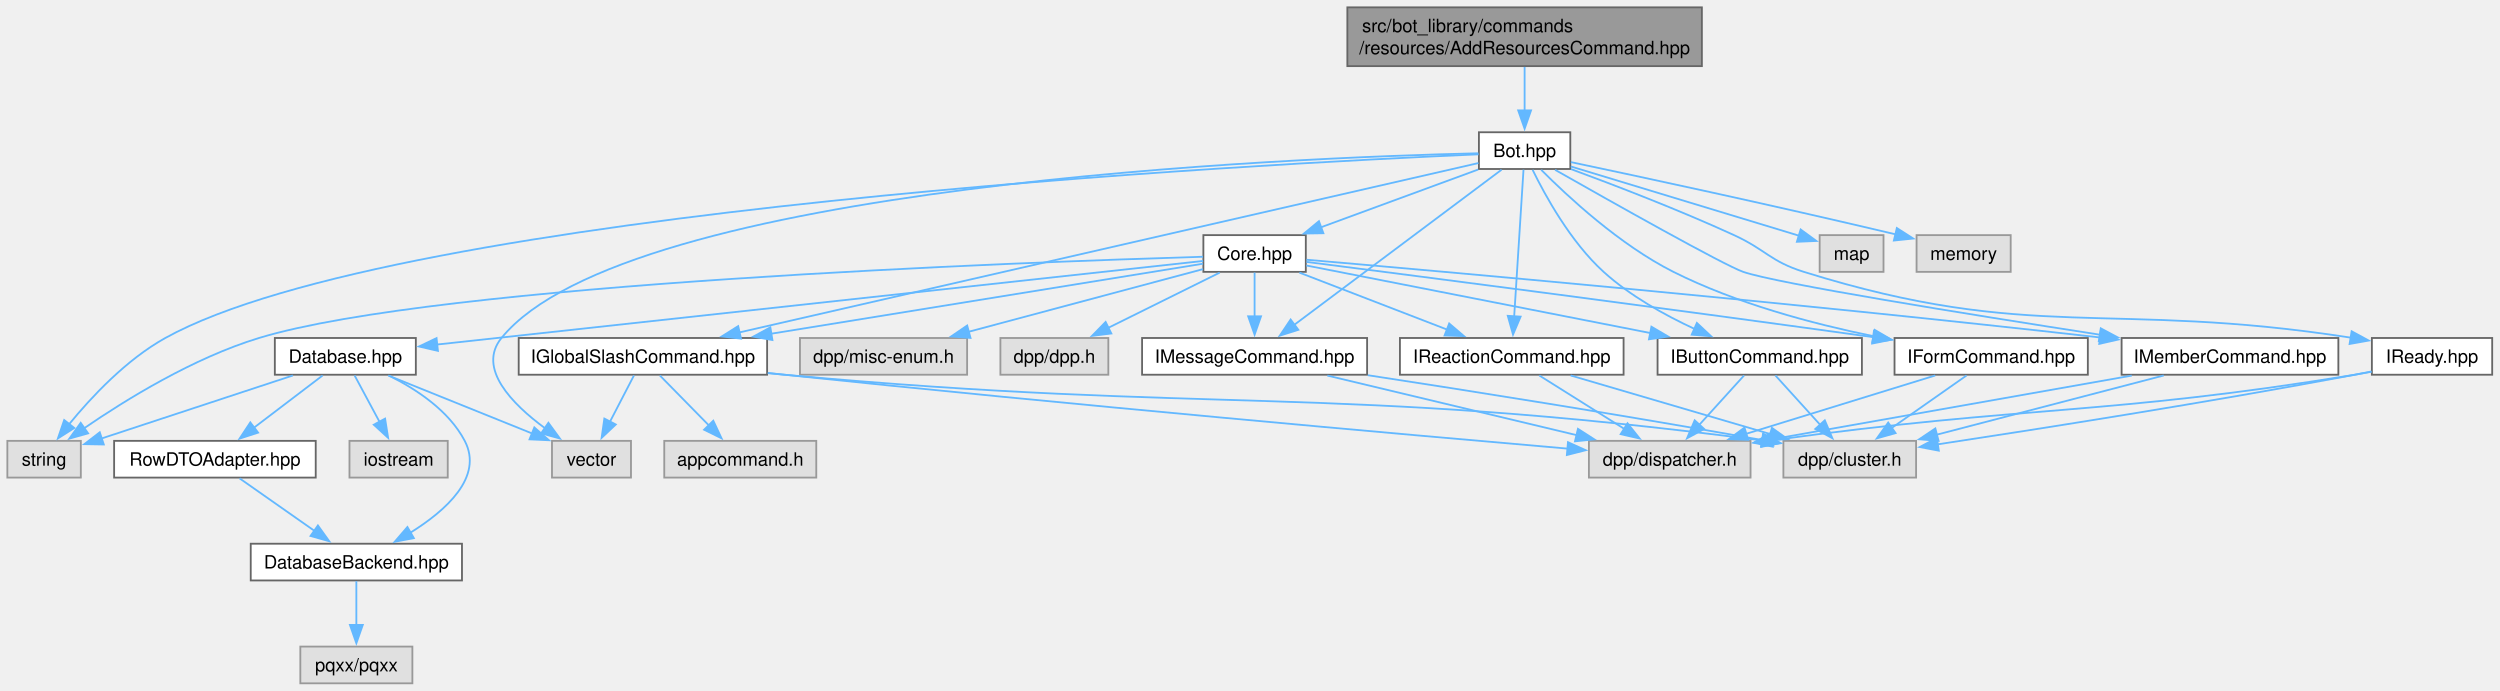
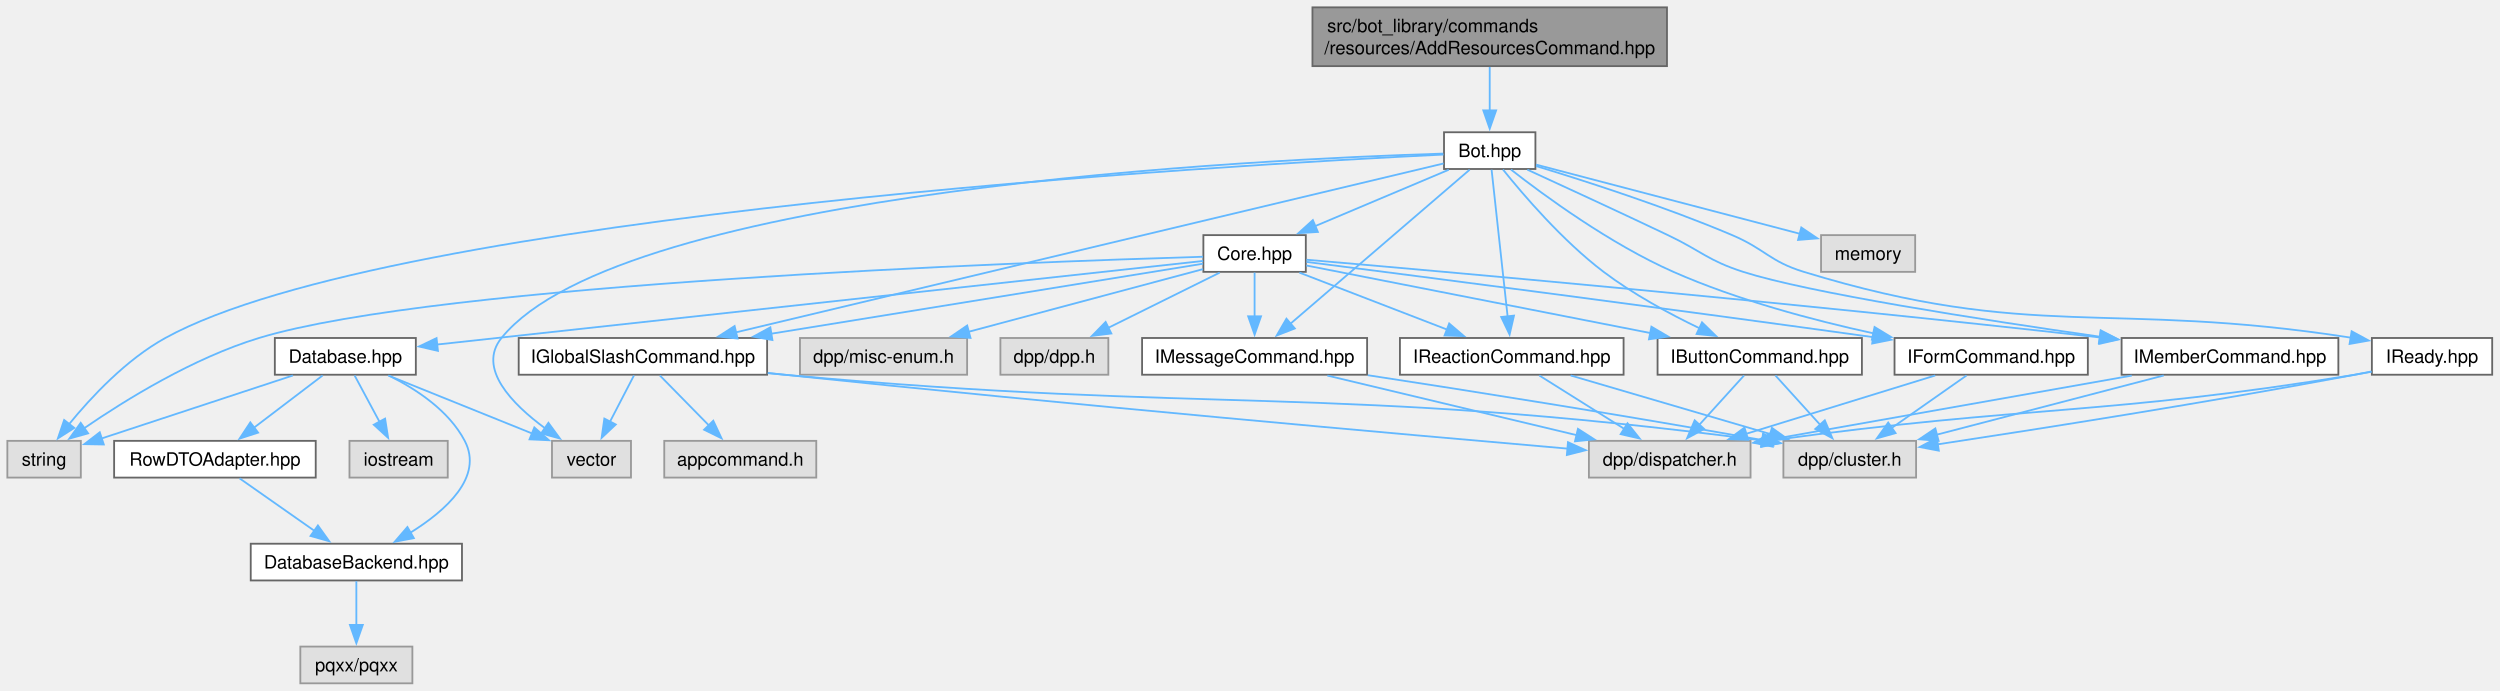
<svg xmlns="http://www.w3.org/2000/svg" xmlns:xlink="http://www.w3.org/1999/xlink" width="1361pt" height="376pt" viewBox="0.00 0.00 1361.00 376.00">
  <g id="graph0" class="graph" transform="scale(1 1) rotate(0) translate(4 372)">
    <g id="Node000001" class="node">
      <g id="a_Node000001">
        <a xlink:title=" ">
-           <polygon fill="#999999" stroke="#666666" points="922.5,-368 729.5,-368 729.5,-336 922.5,-336 922.5,-368" />
-           <text xml:space="preserve" text-anchor="start" x="737.5" y="-354.5" font-family="Helvetica,sans-Serif" font-size="10.00">src/bot_library/commands</text>
-           <text xml:space="preserve" text-anchor="middle" x="826" y="-342.5" font-family="Helvetica,sans-Serif" font-size="10.00">/resources/AddResourcesCommand.hpp</text>
+           <polygon fill="#999999" stroke="#666666" points="903.5,-368 710.5,-368 710.5,-336 903.5,-336 903.5,-368" />
+           <text xml:space="preserve" text-anchor="start" x="718.5" y="-354.5" font-family="Helvetica,sans-Serif" font-size="10.00">src/bot_library/commands</text>
+           <text xml:space="preserve" text-anchor="middle" x="807" y="-342.5" font-family="Helvetica,sans-Serif" font-size="10.00">/resources/AddResourcesCommand.hpp</text>
        </a>
      </g>
    </g>
    <g id="Node000002" class="node">
      <g id="a_Node000002">
        <a xlink:href="Bot_8hpp.html" target="_top" xlink:title=" ">
-           <polygon fill="white" stroke="#666666" points="850.88,-300 801.12,-300 801.12,-280 850.88,-280 850.88,-300" />
-           <text xml:space="preserve" text-anchor="middle" x="826" y="-286.5" font-family="Helvetica,sans-Serif" font-size="10.00">Bot.hpp</text>
+           <polygon fill="white" stroke="#666666" points="831.88,-300 782.12,-300 782.12,-280 831.88,-280 831.88,-300" />
+           <text xml:space="preserve" text-anchor="middle" x="807" y="-286.5" font-family="Helvetica,sans-Serif" font-size="10.00">Bot.hpp</text>
        </a>
      </g>
    </g>
    <g id="edge1_Node000001_Node000002" class="edge">
      <g id="a_edge1_Node000001_Node000002">
        <a xlink:title=" ">
-           <path fill="none" stroke="#63b8ff" d="M826,-335.55C826,-328.34 826,-319.66 826,-311.88" />
-           <polygon fill="#63b8ff" stroke="#63b8ff" points="829.5,-311.92 826,-301.92 822.5,-311.92 829.5,-311.92" />
+           <path fill="none" stroke="#63b8ff" d="M807,-335.55C807,-328.34 807,-319.66 807,-311.88" />
+           <polygon fill="#63b8ff" stroke="#63b8ff" points="810.5,-311.92 807,-301.92 803.5,-311.92 810.5,-311.92" />
        </a>
      </g>
    </g>
    <g id="Node000003" class="node">
      <g id="a_Node000003">
        <a xlink:href="Core_8hpp.html" target="_top" xlink:title=" ">
          <polygon fill="white" stroke="#666666" points="706.88,-244 651.12,-244 651.12,-224 706.88,-224 706.88,-244" />
          <text xml:space="preserve" text-anchor="middle" x="679" y="-230.5" font-family="Helvetica,sans-Serif" font-size="10.00">Core.hpp</text>
        </a>
      </g>
    </g>
    <g id="edge2_Node000002_Node000003" class="edge">
      <g id="a_edge2_Node000002_Node000003">
        <a xlink:title=" ">
-           <path fill="none" stroke="#63b8ff" d="M800.73,-279.72C777.17,-271.06 741.77,-258.06 715.21,-248.3" />
-           <polygon fill="#63b8ff" stroke="#63b8ff" points="716.45,-245.03 705.85,-244.86 714.03,-251.6 716.45,-245.03" />
+           <path fill="none" stroke="#63b8ff" d="M784.7,-279.59C764.64,-271.13 734.88,-258.58 712.05,-248.94" />
+           <polygon fill="#63b8ff" stroke="#63b8ff" points="713.44,-245.73 702.86,-245.07 710.72,-252.18 713.44,-245.73" />
        </a>
      </g>
    </g>
    <g id="Node000008" class="node">
      <g id="a_Node000008">
        <a xlink:title=" ">
          <polygon fill="#e0e0e0" stroke="#999999" points="40,-132 0,-132 0,-112 40,-112 40,-132" />
          <text xml:space="preserve" text-anchor="middle" x="20" y="-118.5" font-family="Helvetica,sans-Serif" font-size="10.00">string</text>
        </a>
      </g>
    </g>
-     <g id="edge45_Node000002_Node000008" class="edge">
-       <g id="a_edge45_Node000002_Node000008">
-         <a xlink:title=" ">
-           <path fill="none" stroke="#63b8ff" d="M800.93,-287.99C686.43,-283.03 213.32,-258.52 86,-188 64.77,-176.24 45.63,-155.75 33.5,-140.91" />
-           <polygon fill="#63b8ff" stroke="#63b8ff" points="36.45,-139.01 27.52,-133.32 30.95,-143.34 36.45,-139.01" />
+     <g id="edge44_Node000002_Node000008" class="edge">
+       <g id="a_edge44_Node000002_Node000008">
+         <a xlink:title=" ">
+           <path fill="none" stroke="#63b8ff" d="M781.83,-287.86C669.01,-282.4 210,-256.3 86,-188 64.74,-176.29 45.6,-155.79 33.48,-140.94" />
+           <polygon fill="#63b8ff" stroke="#63b8ff" points="36.44,-139.04 27.51,-133.33 30.93,-143.36 36.44,-139.04" />
        </a>
      </g>
    </g>
    <g id="Node000009" class="node">
      <g id="a_Node000009">
        <a xlink:title=" ">
          <polygon fill="#e0e0e0" stroke="#999999" points="339.5,-132 296.5,-132 296.5,-112 339.5,-112 339.5,-132" />
          <text xml:space="preserve" text-anchor="middle" x="318" y="-118.5" font-family="Helvetica,sans-Serif" font-size="10.00">vector</text>
        </a>
      </g>
    </g>
-     <g id="edge46_Node000002_Node000009" class="edge">
-       <g id="a_edge46_Node000002_Node000009">
-         <a xlink:title=" ">
-           <path fill="none" stroke="#63b8ff" d="M800.78,-288.56C701.2,-286.24 337.4,-272.04 269,-188 255.63,-171.57 274.71,-152.1 292.83,-138.78" />
-           <polygon fill="#63b8ff" stroke="#63b8ff" points="294.55,-141.85 300.79,-133.28 290.57,-136.08 294.55,-141.85" />
+     <g id="edge45_Node000002_Node000009" class="edge">
+       <g id="a_edge45_Node000002_Node000009">
+         <a xlink:title=" ">
+           <path fill="none" stroke="#63b8ff" d="M781.64,-288.38C684.02,-285.41 334.67,-269.19 269,-188 255.68,-171.53 274.75,-152.07 292.85,-138.76" />
+           <polygon fill="#63b8ff" stroke="#63b8ff" points="294.56,-141.83 300.81,-133.27 290.59,-136.07 294.56,-141.83" />
        </a>
      </g>
    </g>
    <g id="Node000013" class="node">
      <g id="a_Node000013">
        <a xlink:href="IButtonCommand_8hpp.html" target="_top" xlink:title=" ">
          <polygon fill="white" stroke="#666666" points="1009.62,-188 898.38,-188 898.38,-168 1009.62,-168 1009.62,-188" />
          <text xml:space="preserve" text-anchor="middle" x="954" y="-174.5" font-family="Helvetica,sans-Serif" font-size="10.00">IButtonCommand.hpp</text>
        </a>
      </g>
    </g>
    <g id="edge34_Node000002_Node000013" class="edge">
      <g id="a_edge34_Node000002_Node000013">
        <a xlink:title=" ">
-           <path fill="none" stroke="#63b8ff" d="M830.35,-279.54C837.03,-265.85 850.96,-240.36 869,-224 883.41,-210.93 902.3,-200.44 918.62,-192.89" />
-           <polygon fill="#63b8ff" stroke="#63b8ff" points="919.78,-196.2 927.51,-188.96 916.95,-189.8 919.78,-196.2" />
+           <path fill="none" stroke="#63b8ff" d="M814.23,-279.69C825.06,-266.19 846.62,-240.94 869,-224 885.05,-211.85 904.84,-201.16 921.29,-193.25" />
+           <polygon fill="#63b8ff" stroke="#63b8ff" points="922.58,-196.51 930.17,-189.11 919.62,-190.17 922.58,-196.51" />
        </a>
      </g>
    </g>
    <g id="Node000016" class="node">
      <g id="a_Node000016">
        <a xlink:href="IFormCommand_8hpp.html" target="_top" xlink:title=" ">
          <polygon fill="white" stroke="#666666" points="1132.62,-188 1027.38,-188 1027.38,-168 1132.62,-168 1132.62,-188" />
          <text xml:space="preserve" text-anchor="middle" x="1080" y="-174.5" font-family="Helvetica,sans-Serif" font-size="10.00">IFormCommand.hpp</text>
        </a>
      </g>
    </g>
    <g id="edge35_Node000002_Node000016" class="edge">
      <g id="a_edge35_Node000002_Node000016">
        <a xlink:title=" ">
-           <path fill="none" stroke="#63b8ff" d="M835.04,-279.54C849.11,-265.37 877.67,-238.73 907,-224 941.14,-206.86 982.44,-195.8 1016.13,-188.93" />
-           <polygon fill="#63b8ff" stroke="#63b8ff" points="1016.61,-192.41 1025.75,-187.05 1015.27,-185.53 1016.61,-192.41" />
+           <path fill="none" stroke="#63b8ff" d="M818.59,-279.66C836.52,-265.65 872.52,-239.21 907,-224 941.69,-208.7 982.68,-197.75 1016.05,-190.49" />
+           <polygon fill="#63b8ff" stroke="#63b8ff" points="1016.51,-193.97 1025.57,-188.48 1015.07,-187.12 1016.51,-193.97" />
        </a>
      </g>
    </g>
    <g id="Node000017" class="node">
      <g id="a_Node000017">
        <a xlink:href="IGlobalSlashCommand_8hpp.html" target="_top" xlink:title=" ">
          <polygon fill="white" stroke="#666666" points="413.62,-188 278.38,-188 278.38,-168 413.62,-168 413.62,-188" />
          <text xml:space="preserve" text-anchor="middle" x="346" y="-174.5" font-family="Helvetica,sans-Serif" font-size="10.00">IGlobalSlashCommand.hpp</text>
        </a>
      </g>
    </g>
    <g id="edge36_Node000002_Node000017" class="edge">
      <g id="a_edge36_Node000002_Node000017">
        <a xlink:title=" ">
-           <path fill="none" stroke="#63b8ff" d="M800.87,-283.24C725.66,-266.01 501.23,-214.57 398.45,-191.02" />
-           <polygon fill="#63b8ff" stroke="#63b8ff" points="399.42,-187.65 388.89,-188.83 397.86,-194.47 399.42,-187.65" />
+           <path fill="none" stroke="#63b8ff" d="M781.89,-283.01C708.78,-265.56 495.05,-214.57 396.66,-191.09" />
+           <polygon fill="#63b8ff" stroke="#63b8ff" points="397.54,-187.7 387,-188.78 395.91,-194.51 397.54,-187.7" />
        </a>
      </g>
    </g>
    <g id="Node000019" class="node">
      <g id="a_Node000019">
        <a xlink:href="IMemberCommand_8hpp.html" target="_top" xlink:title=" ">
          <polygon fill="white" stroke="#666666" points="1269,-188 1151,-188 1151,-168 1269,-168 1269,-188" />
          <text xml:space="preserve" text-anchor="middle" x="1210" y="-174.5" font-family="Helvetica,sans-Serif" font-size="10.00">IMemberCommand.hpp</text>
        </a>
      </g>
    </g>
    <g id="edge37_Node000002_Node000019" class="edge">
      <g id="a_edge37_Node000002_Node000019">
        <a xlink:title=" ">
-           <path fill="none" stroke="#63b8ff" d="M842.59,-279.54C872.73,-262.42 934.33,-227.71 945,-224 963.1,-217.72 1067.02,-200.98 1139.21,-189.78" />
-           <polygon fill="#63b8ff" stroke="#63b8ff" points="1139.66,-193.26 1149.01,-188.27 1138.59,-186.34 1139.66,-193.26" />
+           <path fill="none" stroke="#63b8ff" d="M827.49,-279.63C847.16,-270.61 877.68,-256.52 904,-244 922.31,-235.29 925.7,-230.2 945,-224 980.22,-212.68 1073.49,-198.11 1139.38,-188.67" />
+           <polygon fill="#63b8ff" stroke="#63b8ff" points="1139.62,-192.17 1149.02,-187.3 1138.63,-185.24 1139.62,-192.17" />
        </a>
      </g>
    </g>
    <g id="Node000020" class="node">
      <g id="a_Node000020">
        <a xlink:href="IMessageCommand_8hpp.html" target="_top" xlink:title=" ">
          <polygon fill="white" stroke="#666666" points="740.25,-188 617.75,-188 617.75,-168 740.25,-168 740.25,-188" />
          <text xml:space="preserve" text-anchor="middle" x="679" y="-174.5" font-family="Helvetica,sans-Serif" font-size="10.00">IMessageCommand.hpp</text>
        </a>
      </g>
    </g>
    <g id="edge38_Node000002_Node000020" class="edge">
      <g id="a_edge38_Node000002_Node000020">
        <a xlink:title=" ">
-           <path fill="none" stroke="#63b8ff" d="M813.47,-279.62C788.41,-260.87 731.85,-218.55 700.66,-195.21" />
-           <polygon fill="#63b8ff" stroke="#63b8ff" points="702.82,-192.45 692.71,-189.26 698.62,-198.06 702.82,-192.45" />
+           <path fill="none" stroke="#63b8ff" d="M796.09,-279.62C774.45,-261.03 725.87,-219.28 698.57,-195.82" />
+           <polygon fill="#63b8ff" stroke="#63b8ff" points="700.9,-193.2 691.03,-189.34 696.34,-198.51 700.9,-193.2" />
        </a>
      </g>
    </g>
    <g id="Node000021" class="node">
      <g id="a_Node000021">
        <a xlink:href="IReactionCommand_8hpp.html" target="_top" xlink:title=" ">
          <polygon fill="white" stroke="#666666" points="879.88,-188 758.12,-188 758.12,-168 879.88,-168 879.88,-188" />
          <text xml:space="preserve" text-anchor="middle" x="819" y="-174.5" font-family="Helvetica,sans-Serif" font-size="10.00">IReactionCommand.hpp</text>
        </a>
      </g>
    </g>
    <g id="edge39_Node000002_Node000021" class="edge">
      <g id="a_edge39_Node000002_Node000021">
        <a xlink:title=" ">
-           <path fill="none" stroke="#63b8ff" d="M825.4,-279.62C824.28,-262.01 821.84,-223.59 820.31,-199.65" />
-           <polygon fill="#63b8ff" stroke="#63b8ff" points="823.82,-199.62 819.69,-189.87 816.83,-200.07 823.82,-199.62" />
+           <path fill="none" stroke="#63b8ff" d="M808.02,-279.62C809.94,-262.01 814.14,-223.59 816.75,-199.65" />
+           <polygon fill="#63b8ff" stroke="#63b8ff" points="820.21,-200.18 817.82,-189.86 813.25,-199.42 820.21,-200.18" />
        </a>
      </g>
    </g>
    <g id="Node000022" class="node">
      <g id="a_Node000022">
        <a xlink:href="IReady_8hpp.html" target="_top" xlink:title=" ">
          <polygon fill="white" stroke="#666666" points="1352.75,-188 1287.25,-188 1287.25,-168 1352.75,-168 1352.75,-188" />
          <text xml:space="preserve" text-anchor="middle" x="1320" y="-174.5" font-family="Helvetica,sans-Serif" font-size="10.00">IReady.hpp</text>
        </a>
      </g>
    </g>
    <g id="edge40_Node000002_Node000022" class="edge">
      <g id="a_edge40_Node000002_Node000022">
        <a xlink:title=" ">
-           <path fill="none" stroke="#63b8ff" d="M851.23,-279.94C874.56,-271.35 910.02,-257.76 940,-244 957.35,-236.04 959.78,-229.68 978,-224 1102.83,-185.12 1143.4,-208.77 1276.06,-188.14" />
-           <polygon fill="#63b8ff" stroke="#63b8ff" points="1276.23,-191.65 1285.55,-186.6 1275.12,-184.74 1276.23,-191.65" />
+           <path fill="none" stroke="#63b8ff" d="M832.22,-281.6C859.09,-273.44 902.67,-259.41 939,-244 956.93,-236.39 959.37,-229.69 978,-224 1103.04,-185.78 1143.41,-208.8 1276.06,-188.14" />
+           <polygon fill="#63b8ff" stroke="#63b8ff" points="1276.23,-191.66 1285.55,-186.6 1275.11,-184.75 1276.23,-191.66" />
        </a>
      </g>
    </g>
    <g id="Node000023" class="node">
      <g id="a_Node000023">
        <a xlink:title=" ">
-           <polygon fill="#e0e0e0" stroke="#999999" points="1021.38,-244 986.62,-244 986.62,-224 1021.38,-224 1021.38,-244" />
-           <text xml:space="preserve" text-anchor="middle" x="1004" y="-230.5" font-family="Helvetica,sans-Serif" font-size="10.00">map</text>
+           <polygon fill="#e0e0e0" stroke="#999999" points="1038.62,-244 987.38,-244 987.38,-224 1038.62,-224 1038.62,-244" />
+           <text xml:space="preserve" text-anchor="middle" x="1013" y="-230.5" font-family="Helvetica,sans-Serif" font-size="10.00">memory</text>
        </a>
      </g>
    </g>
    <g id="edge43_Node000002_Node000023" class="edge">
      <g id="a_edge43_Node000002_Node000023">
        <a xlink:title=" ">
-           <path fill="none" stroke="#63b8ff" d="M851.13,-281.38C883.93,-271.43 941.2,-254.05 975.56,-243.63" />
-           <polygon fill="#63b8ff" stroke="#63b8ff" points="976.27,-247.07 984.82,-240.82 974.23,-240.37 976.27,-247.07" />
-         </a>
-       </g>
-     </g>
-     <g id="Node000024" class="node">
-       <g id="a_Node000024">
-         <a xlink:title=" ">
-           <polygon fill="#e0e0e0" stroke="#999999" points="1090.62,-244 1039.38,-244 1039.38,-224 1090.62,-224 1090.62,-244" />
-           <text xml:space="preserve" text-anchor="middle" x="1065" y="-230.5" font-family="Helvetica,sans-Serif" font-size="10.00">memory</text>
-         </a>
-       </g>
-     </g>
-     <g id="edge44_Node000002_Node000024" class="edge">
-       <g id="a_edge44_Node000002_Node000024">
-         <a xlink:title=" ">
-           <path fill="none" stroke="#63b8ff" d="M851.19,-283.74C887.82,-276.02 958.17,-260.96 1027.86,-244.45" />
-           <polygon fill="#63b8ff" stroke="#63b8ff" points="1028.64,-247.86 1037.56,-242.14 1027.02,-241.05 1028.64,-247.86" />
+           <path fill="none" stroke="#63b8ff" d="M832.26,-282.38C868.2,-272.96 934.34,-255.62 975.87,-244.73" />
+           <polygon fill="#63b8ff" stroke="#63b8ff" points="976.63,-248.15 985.42,-242.23 974.86,-241.38 976.63,-248.15" />
        </a>
      </g>
    </g>
    <g id="Node000004" class="node">
      <g id="a_Node000004">
        <a xlink:title=" ">
          <polygon fill="#e0e0e0" stroke="#999999" points="599.38,-188 540.62,-188 540.62,-168 599.38,-168 599.38,-188" />
          <text xml:space="preserve" text-anchor="middle" x="570" y="-174.5" font-family="Helvetica,sans-Serif" font-size="10.00">dpp/dpp.h</text>
        </a>
      </g>
    </g>
    <g id="edge3_Node000003_Node000004" class="edge">
      <g id="a_edge3_Node000003_Node000004">
        <a xlink:title=" ">
          <path fill="none" stroke="#63b8ff" d="M660.01,-223.59C643.24,-215.28 618.51,-203.03 599.21,-193.47" />
          <polygon fill="#63b8ff" stroke="#63b8ff" points="601.01,-190.45 590.49,-189.15 597.9,-196.73 601.01,-190.45" />
        </a>
      </g>
    </g>
    <g id="Node000005" class="node">
      <g id="a_Node000005">
        <a xlink:title=" ">
          <polygon fill="#e0e0e0" stroke="#999999" points="522.5,-188 431.5,-188 431.5,-168 522.5,-168 522.5,-188" />
          <text xml:space="preserve" text-anchor="middle" x="477" y="-174.5" font-family="Helvetica,sans-Serif" font-size="10.00">dpp/misc-enum.h</text>
        </a>
      </g>
    </g>
    <g id="edge4_Node000003_Node000005" class="edge">
      <g id="a_edge4_Node000003_Node000005">
        <a xlink:title=" ">
          <path fill="none" stroke="#63b8ff" d="M650.91,-225.49C617.89,-216.66 562.59,-201.88 523.22,-191.36" />
          <polygon fill="#63b8ff" stroke="#63b8ff" points="524.34,-188.03 513.78,-188.83 522.53,-194.8 524.34,-188.03" />
        </a>
      </g>
    </g>
    <g id="Node000006" class="node">
      <g id="a_Node000006">
        <a xlink:href="Database_8hpp.html" target="_top" xlink:title=" ">
          <polygon fill="white" stroke="#666666" points="222.38,-188 145.62,-188 145.62,-168 222.38,-168 222.38,-188" />
          <text xml:space="preserve" text-anchor="middle" x="184" y="-174.5" font-family="Helvetica,sans-Serif" font-size="10.00">Database.hpp</text>
        </a>
      </g>
    </g>
    <g id="edge5_Node000003_Node000006" class="edge">
      <g id="a_edge5_Node000003_Node000006">
        <a xlink:title=" ">
          <path fill="none" stroke="#63b8ff" d="M650.97,-229.94C570.33,-221.14 336.94,-195.68 233.9,-184.44" />
          <polygon fill="#63b8ff" stroke="#63b8ff" points="234.41,-180.98 224.09,-183.37 233.65,-187.94 234.41,-180.98" />
        </a>
      </g>
    </g>
    <g id="edge33_Node000003_Node000008" class="edge">
      <g id="a_edge33_Node000003_Node000008">
        <a xlink:title=" ">
          <path fill="none" stroke="#63b8ff" d="M650.92,-232.23C554.09,-229.33 234.68,-217.68 137,-188 101.33,-177.16 64.42,-154.38 41.83,-138.88" />
          <polygon fill="#63b8ff" stroke="#63b8ff" points="43.95,-136.09 33.75,-133.21 39.93,-141.82 43.95,-136.09" />
        </a>
      </g>
    </g>
    <g id="edge13_Node000003_Node000013" class="edge">
      <g id="a_edge13_Node000003_Node000013">
        <a xlink:title=" ">
          <path fill="none" stroke="#63b8ff" d="M707.14,-227.47C750.96,-218.87 836.51,-202.07 894.46,-190.69" />
          <polygon fill="#63b8ff" stroke="#63b8ff" points="895.03,-194.15 904.17,-188.78 893.69,-187.28 895.03,-194.15" />
        </a>
      </g>
    </g>
    <g id="edge16_Node000003_Node000016" class="edge">
      <g id="a_edge16_Node000003_Node000016">
        <a xlink:title=" ">
          <path fill="none" stroke="#63b8ff" d="M707.23,-229.41C763.76,-222.19 895.15,-205.24 1015.84,-188.43" />
          <polygon fill="#63b8ff" stroke="#63b8ff" points="1016.19,-191.91 1025.61,-187.06 1015.22,-184.98 1016.19,-191.91" />
        </a>
      </g>
    </g>
    <g id="edge19_Node000003_Node000017" class="edge">
      <g id="a_edge19_Node000003_Node000017">
        <a xlink:title=" ">
          <path fill="none" stroke="#63b8ff" d="M650.9,-228.44C599.47,-220.1 488.83,-202.16 415.93,-190.34" />
          <polygon fill="#63b8ff" stroke="#63b8ff" points="416.5,-186.89 406.07,-188.74 415.38,-193.8 416.5,-186.89" />
        </a>
      </g>
    </g>
    <g id="edge24_Node000003_Node000019" class="edge">
      <g id="a_edge24_Node000003_Node000019">
        <a xlink:title=" ">
          <path fill="none" stroke="#63b8ff" d="M707.22,-230.6C778.01,-224.51 969.07,-207.62 1139.48,-188.25" />
          <polygon fill="#63b8ff" stroke="#63b8ff" points="1139.64,-191.76 1149.17,-187.15 1138.84,-184.8 1139.64,-191.76" />
        </a>
      </g>
    </g>
    <g id="edge27_Node000003_Node000020" class="edge">
      <g id="a_edge27_Node000003_Node000020">
        <a xlink:title=" ">
          <path fill="none" stroke="#63b8ff" d="M679,-223.59C679,-217.01 679,-207.96 679,-199.73" />
          <polygon fill="#63b8ff" stroke="#63b8ff" points="682.5,-199.81 679,-189.81 675.5,-199.81 682.5,-199.81" />
        </a>
      </g>
    </g>
    <g id="edge30_Node000003_Node000021" class="edge">
      <g id="a_edge30_Node000003_Node000021">
        <a xlink:title=" ">
          <path fill="none" stroke="#63b8ff" d="M703.39,-223.59C725.63,-215.01 758.77,-202.23 783.87,-192.55" />
          <polygon fill="#63b8ff" stroke="#63b8ff" points="784.94,-195.89 793.01,-189.02 782.42,-189.36 784.94,-195.89" />
        </a>
      </g>
    </g>
    <g id="Node000007" class="node">
      <g id="a_Node000007">
        <a xlink:title=" ">
          <polygon fill="#e0e0e0" stroke="#999999" points="239.75,-132 186.25,-132 186.25,-112 239.75,-112 239.75,-132" />
          <text xml:space="preserve" text-anchor="middle" x="213" y="-118.5" font-family="Helvetica,sans-Serif" font-size="10.00">iostream</text>
        </a>
      </g>
    </g>
    <g id="edge6_Node000006_Node000007" class="edge">
      <g id="a_edge6_Node000006_Node000007">
        <a xlink:title=" ">
          <path fill="none" stroke="#63b8ff" d="M189.05,-167.59C192.79,-160.63 198.02,-150.89 202.64,-142.29" />
          <polygon fill="#63b8ff" stroke="#63b8ff" points="205.64,-144.1 207.29,-133.63 199.48,-140.79 205.64,-144.1" />
        </a>
      </g>
    </g>
    <g id="edge7_Node000006_Node000008" class="edge">
      <g id="a_edge7_Node000006_Node000008">
        <a xlink:title=" ">
          <path fill="none" stroke="#63b8ff" d="M155.43,-167.59C126.3,-158 81.23,-143.16 51.19,-133.27" />
          <polygon fill="#63b8ff" stroke="#63b8ff" points="52.5,-130.02 41.91,-130.21 50.31,-136.67 52.5,-130.02" />
        </a>
      </g>
    </g>
    <g id="edge8_Node000006_Node000009" class="edge">
      <g id="a_edge8_Node000006_Node000009">
        <a xlink:title=" ">
          <path fill="none" stroke="#63b8ff" d="M207.34,-167.59C229.06,-158.84 261.62,-145.72 285.8,-135.97" />
          <polygon fill="#63b8ff" stroke="#63b8ff" points="286.89,-139.31 294.85,-132.33 284.27,-132.82 286.89,-139.31" />
        </a>
      </g>
    </g>
    <g id="Node000010" class="node">
      <g id="a_Node000010">
        <a xlink:href="DatabaseBackend_8hpp.html" target="_top" xlink:title=" ">
          <polygon fill="white" stroke="#666666" points="247.5,-76 132.5,-76 132.5,-56 247.5,-56 247.5,-76" />
          <text xml:space="preserve" text-anchor="middle" x="190" y="-62.5" font-family="Helvetica,sans-Serif" font-size="10.00">DatabaseBackend.hpp</text>
        </a>
      </g>
    </g>
    <g id="edge9_Node000006_Node000010" class="edge">
      <g id="a_edge9_Node000006_Node000010">
        <a xlink:title=" ">
          <path fill="none" stroke="#63b8ff" d="M207.75,-167.51C222.53,-160.2 240.34,-148.53 249,-132 259.29,-112.37 238.85,-94.06 219.27,-81.92" />
          <polygon fill="#63b8ff" stroke="#63b8ff" points="221.29,-79.04 210.88,-77.07 217.79,-85.1 221.29,-79.04" />
        </a>
      </g>
    </g>
    <g id="Node000012" class="node">
      <g id="a_Node000012">
        <a xlink:href="RowDTOAdapter_8hpp.html" target="_top" xlink:title=" ">
          <polygon fill="white" stroke="#666666" points="167.88,-132 58.13,-132 58.13,-112 167.88,-112 167.88,-132" />
          <text xml:space="preserve" text-anchor="middle" x="113" y="-118.5" font-family="Helvetica,sans-Serif" font-size="10.00">RowDTOAdapter.hpp</text>
        </a>
      </g>
    </g>
    <g id="edge11_Node000006_Node000012" class="edge">
      <g id="a_edge11_Node000006_Node000012">
        <a xlink:title=" ">
          <path fill="none" stroke="#63b8ff" d="M171.63,-167.59C161.35,-159.77 146.48,-148.46 134.29,-139.19" />
          <polygon fill="#63b8ff" stroke="#63b8ff" points="136.51,-136.48 126.43,-133.21 132.27,-142.05 136.51,-136.48" />
        </a>
      </g>
    </g>
    <g id="Node000011" class="node">
      <g id="a_Node000011">
        <a xlink:title=" ">
          <polygon fill="#e0e0e0" stroke="#999999" points="220.5,-20 159.5,-20 159.5,0 220.5,0 220.5,-20" />
          <text xml:space="preserve" text-anchor="middle" x="190" y="-6.5" font-family="Helvetica,sans-Serif" font-size="10.00">pqxx/pqxx</text>
        </a>
      </g>
    </g>
    <g id="edge10_Node000010_Node000011" class="edge">
      <g id="a_edge10_Node000010_Node000011">
        <a xlink:title=" ">
          <path fill="none" stroke="#63b8ff" d="M190,-55.59C190,-49.01 190,-39.96 190,-31.73" />
          <polygon fill="#63b8ff" stroke="#63b8ff" points="193.5,-31.81 190,-21.81 186.5,-31.81 193.5,-31.81" />
        </a>
      </g>
    </g>
    <g id="edge12_Node000012_Node000010" class="edge">
      <g id="a_edge12_Node000012_Node000010">
        <a xlink:title=" ">
          <path fill="none" stroke="#63b8ff" d="M126.41,-111.59C137.61,-103.74 153.81,-92.38 167.06,-83.09" />
          <polygon fill="#63b8ff" stroke="#63b8ff" points="169.07,-85.96 175.24,-77.35 165.05,-80.22 169.07,-85.96" />
        </a>
      </g>
    </g>
    <g id="Node000014" class="node">
      <g id="a_Node000014">
        <a xlink:title=" ">
          <polygon fill="#e0e0e0" stroke="#999999" points="1039.12,-132 966.88,-132 966.88,-112 1039.12,-112 1039.12,-132" />
          <text xml:space="preserve" text-anchor="middle" x="1003" y="-118.5" font-family="Helvetica,sans-Serif" font-size="10.00">dpp/cluster.h</text>
        </a>
      </g>
    </g>
    <g id="edge14_Node000013_Node000014" class="edge">
      <g id="a_edge14_Node000013_Node000014">
        <a xlink:title=" ">
          <path fill="none" stroke="#63b8ff" d="M962.54,-167.59C969.28,-160.16 978.89,-149.58 987.04,-140.58" />
          <polygon fill="#63b8ff" stroke="#63b8ff" points="989.42,-143.18 993.55,-133.42 984.23,-138.47 989.42,-143.18" />
        </a>
      </g>
    </g>
    <g id="Node000015" class="node">
      <g id="a_Node000015">
        <a xlink:title=" ">
          <polygon fill="#e0e0e0" stroke="#999999" points="949,-132 861,-132 861,-112 949,-112 949,-132" />
          <text xml:space="preserve" text-anchor="middle" x="905" y="-118.5" font-family="Helvetica,sans-Serif" font-size="10.00">dpp/dispatcher.h</text>
        </a>
      </g>
    </g>
    <g id="edge15_Node000013_Node000015" class="edge">
      <g id="a_edge15_Node000013_Node000015">
        <a xlink:title=" ">
          <path fill="none" stroke="#63b8ff" d="M945.46,-167.59C938.72,-160.16 929.11,-149.58 920.96,-140.58" />
          <polygon fill="#63b8ff" stroke="#63b8ff" points="923.77,-138.47 914.45,-133.42 918.58,-143.18 923.77,-138.47" />
        </a>
      </g>
    </g>
    <g id="edge17_Node000016_Node000014" class="edge">
      <g id="a_edge17_Node000016_Node000014">
        <a xlink:title=" ">
          <path fill="none" stroke="#63b8ff" d="M1066.59,-167.59C1055.39,-159.74 1039.19,-148.38 1025.94,-139.09" />
          <polygon fill="#63b8ff" stroke="#63b8ff" points="1027.95,-136.22 1017.76,-133.35 1023.93,-141.96 1027.95,-136.22" />
        </a>
      </g>
    </g>
    <g id="edge18_Node000016_Node000015" class="edge">
      <g id="a_edge18_Node000016_Node000015">
        <a xlink:title=" ">
          <path fill="none" stroke="#63b8ff" d="M1049.52,-167.59C1020.96,-158.78 978.05,-145.54 946.4,-135.78" />
          <polygon fill="#63b8ff" stroke="#63b8ff" points="947.75,-132.53 937.17,-132.93 945.69,-139.22 947.75,-132.53" />
        </a>
      </g>
    </g>
    <g id="edge23_Node000017_Node000009" class="edge">
      <g id="a_edge23_Node000017_Node000009">
        <a xlink:title=" ">
          <path fill="none" stroke="#63b8ff" d="M341.12,-167.59C337.51,-160.63 332.46,-150.89 328,-142.29" />
          <polygon fill="#63b8ff" stroke="#63b8ff" points="331.23,-140.91 323.52,-133.64 325.01,-144.13 331.23,-140.91" />
        </a>
      </g>
    </g>
    <g id="edge21_Node000017_Node000014" class="edge">
      <g id="a_edge21_Node000017_Node000014">
        <a xlink:title=" ">
          <path fill="none" stroke="#63b8ff" d="M414,-168.87C417.04,-168.56 420.05,-168.27 423,-168 656.6,-146.5 719.8,-162.91 955.37,-132.18" />
          <polygon fill="#63b8ff" stroke="#63b8ff" points="955.76,-135.66 965.22,-130.88 954.85,-128.72 955.76,-135.66" />
        </a>
      </g>
    </g>
    <g id="edge22_Node000017_Node000015" class="edge">
      <g id="a_edge22_Node000017_Node000015">
        <a xlink:title=" ">
          <path fill="none" stroke="#63b8ff" d="M414.01,-168.96C417.05,-168.63 420.06,-168.31 423,-168 577.34,-151.78 759.81,-135.54 849.52,-127.76" />
          <polygon fill="#63b8ff" stroke="#63b8ff" points="849.61,-131.26 859.27,-126.91 849,-124.29 849.61,-131.26" />
        </a>
      </g>
    </g>
    <g id="Node000018" class="node">
      <g id="a_Node000018">
        <a xlink:title=" ">
          <polygon fill="#e0e0e0" stroke="#999999" points="440.38,-132 357.62,-132 357.62,-112 440.38,-112 440.38,-132" />
          <text xml:space="preserve" text-anchor="middle" x="399" y="-118.5" font-family="Helvetica,sans-Serif" font-size="10.00">appcommand.h</text>
        </a>
      </g>
    </g>
    <g id="edge20_Node000017_Node000018" class="edge">
      <g id="a_edge20_Node000017_Node000018">
        <a xlink:title=" ">
          <path fill="none" stroke="#63b8ff" d="M355.23,-167.59C362.6,-160.08 373.13,-149.35 382.02,-140.3" />
          <polygon fill="#63b8ff" stroke="#63b8ff" points="384.31,-142.97 388.81,-133.38 379.31,-138.06 384.31,-142.97" />
        </a>
      </g>
    </g>
    <g id="edge25_Node000019_Node000014" class="edge">
      <g id="a_edge25_Node000019_Node000014">
        <a xlink:title=" ">
          <path fill="none" stroke="#63b8ff" d="M1173.94,-167.59C1139.57,-158.63 1087.63,-145.08 1050.02,-135.27" />
          <polygon fill="#63b8ff" stroke="#63b8ff" points="1051.36,-132 1040.8,-132.86 1049.6,-138.77 1051.36,-132" />
        </a>
      </g>
    </g>
    <g id="edge26_Node000019_Node000015" class="edge">
      <g id="a_edge26_Node000019_Node000015">
        <a xlink:title=" ">
          <path fill="none" stroke="#63b8ff" d="M1156.52,-167.53C1101.54,-157.8 1016.3,-142.71 960.57,-132.84" />
          <polygon fill="#63b8ff" stroke="#63b8ff" points="961.43,-129.44 950.98,-131.14 960.21,-136.33 961.43,-129.44" />
        </a>
      </g>
    </g>
    <g id="edge28_Node000020_Node000014" class="edge">
      <g id="a_edge28_Node000020_Node000014">
        <a xlink:title=" ">
          <path fill="none" stroke="#63b8ff" d="M740.62,-167.74C794.68,-159.46 875.72,-146.68 955.44,-132.41" />
          <polygon fill="#63b8ff" stroke="#63b8ff" points="955.96,-135.87 965.18,-130.66 954.72,-128.98 955.96,-135.87" />
        </a>
      </g>
    </g>
    <g id="edge29_Node000020_Node000015" class="edge">
      <g id="a_edge29_Node000020_Node000015">
        <a xlink:title=" ">
          <path fill="none" stroke="#63b8ff" d="M718.62,-167.53C756.35,-158.52 813.29,-144.91 854.3,-135.11" />
          <polygon fill="#63b8ff" stroke="#63b8ff" points="855.04,-138.54 863.95,-132.81 853.41,-131.73 855.04,-138.54" />
        </a>
      </g>
    </g>
    <g id="edge31_Node000021_Node000014" class="edge">
      <g id="a_edge31_Node000021_Node000014">
        <a xlink:title=" ">
          <path fill="none" stroke="#63b8ff" d="M851.05,-167.59C881.21,-158.74 926.59,-145.43 959.9,-135.65" />
          <polygon fill="#63b8ff" stroke="#63b8ff" points="960.64,-139.08 969.25,-132.91 958.67,-132.36 960.64,-139.08" />
        </a>
      </g>
    </g>
    <g id="edge32_Node000021_Node000015" class="edge">
      <g id="a_edge32_Node000021_Node000015">
        <a xlink:title=" ">
          <path fill="none" stroke="#63b8ff" d="M833.98,-167.59C846.73,-159.59 865.29,-147.93 880.24,-138.54" />
          <polygon fill="#63b8ff" stroke="#63b8ff" points="882.01,-141.57 888.62,-133.28 878.29,-135.64 882.01,-141.57" />
        </a>
      </g>
    </g>
    <g id="edge41_Node000022_Node000014" class="edge">
      <g id="a_edge41_Node000022_Node000014">
        <a xlink:title=" ">
          <path fill="none" stroke="#63b8ff" d="M1287.02,-169.77C1283.97,-169.15 1280.93,-168.55 1278,-168 1198.56,-153 1105.65,-138.41 1050.71,-130.08" />
          <polygon fill="#63b8ff" stroke="#63b8ff" points="1051.48,-126.66 1041.07,-128.63 1050.44,-133.58 1051.48,-126.66" />
        </a>
      </g>
    </g>
    <g id="edge42_Node000022_Node000015" class="edge">
      <g id="a_edge42_Node000022_Node000015">
        <a xlink:title=" ">
          <path fill="none" stroke="#63b8ff" d="M1287.04,-169.62C1283.99,-169.03 1280.94,-168.48 1278,-168 1140.33,-145.56 1101.66,-151.65 960.47,-132.27" />
          <polygon fill="#63b8ff" stroke="#63b8ff" points="961.1,-128.82 950.72,-130.91 960.14,-135.76 961.1,-128.82" />
        </a>
      </g>
    </g>
  </g>
</svg>
